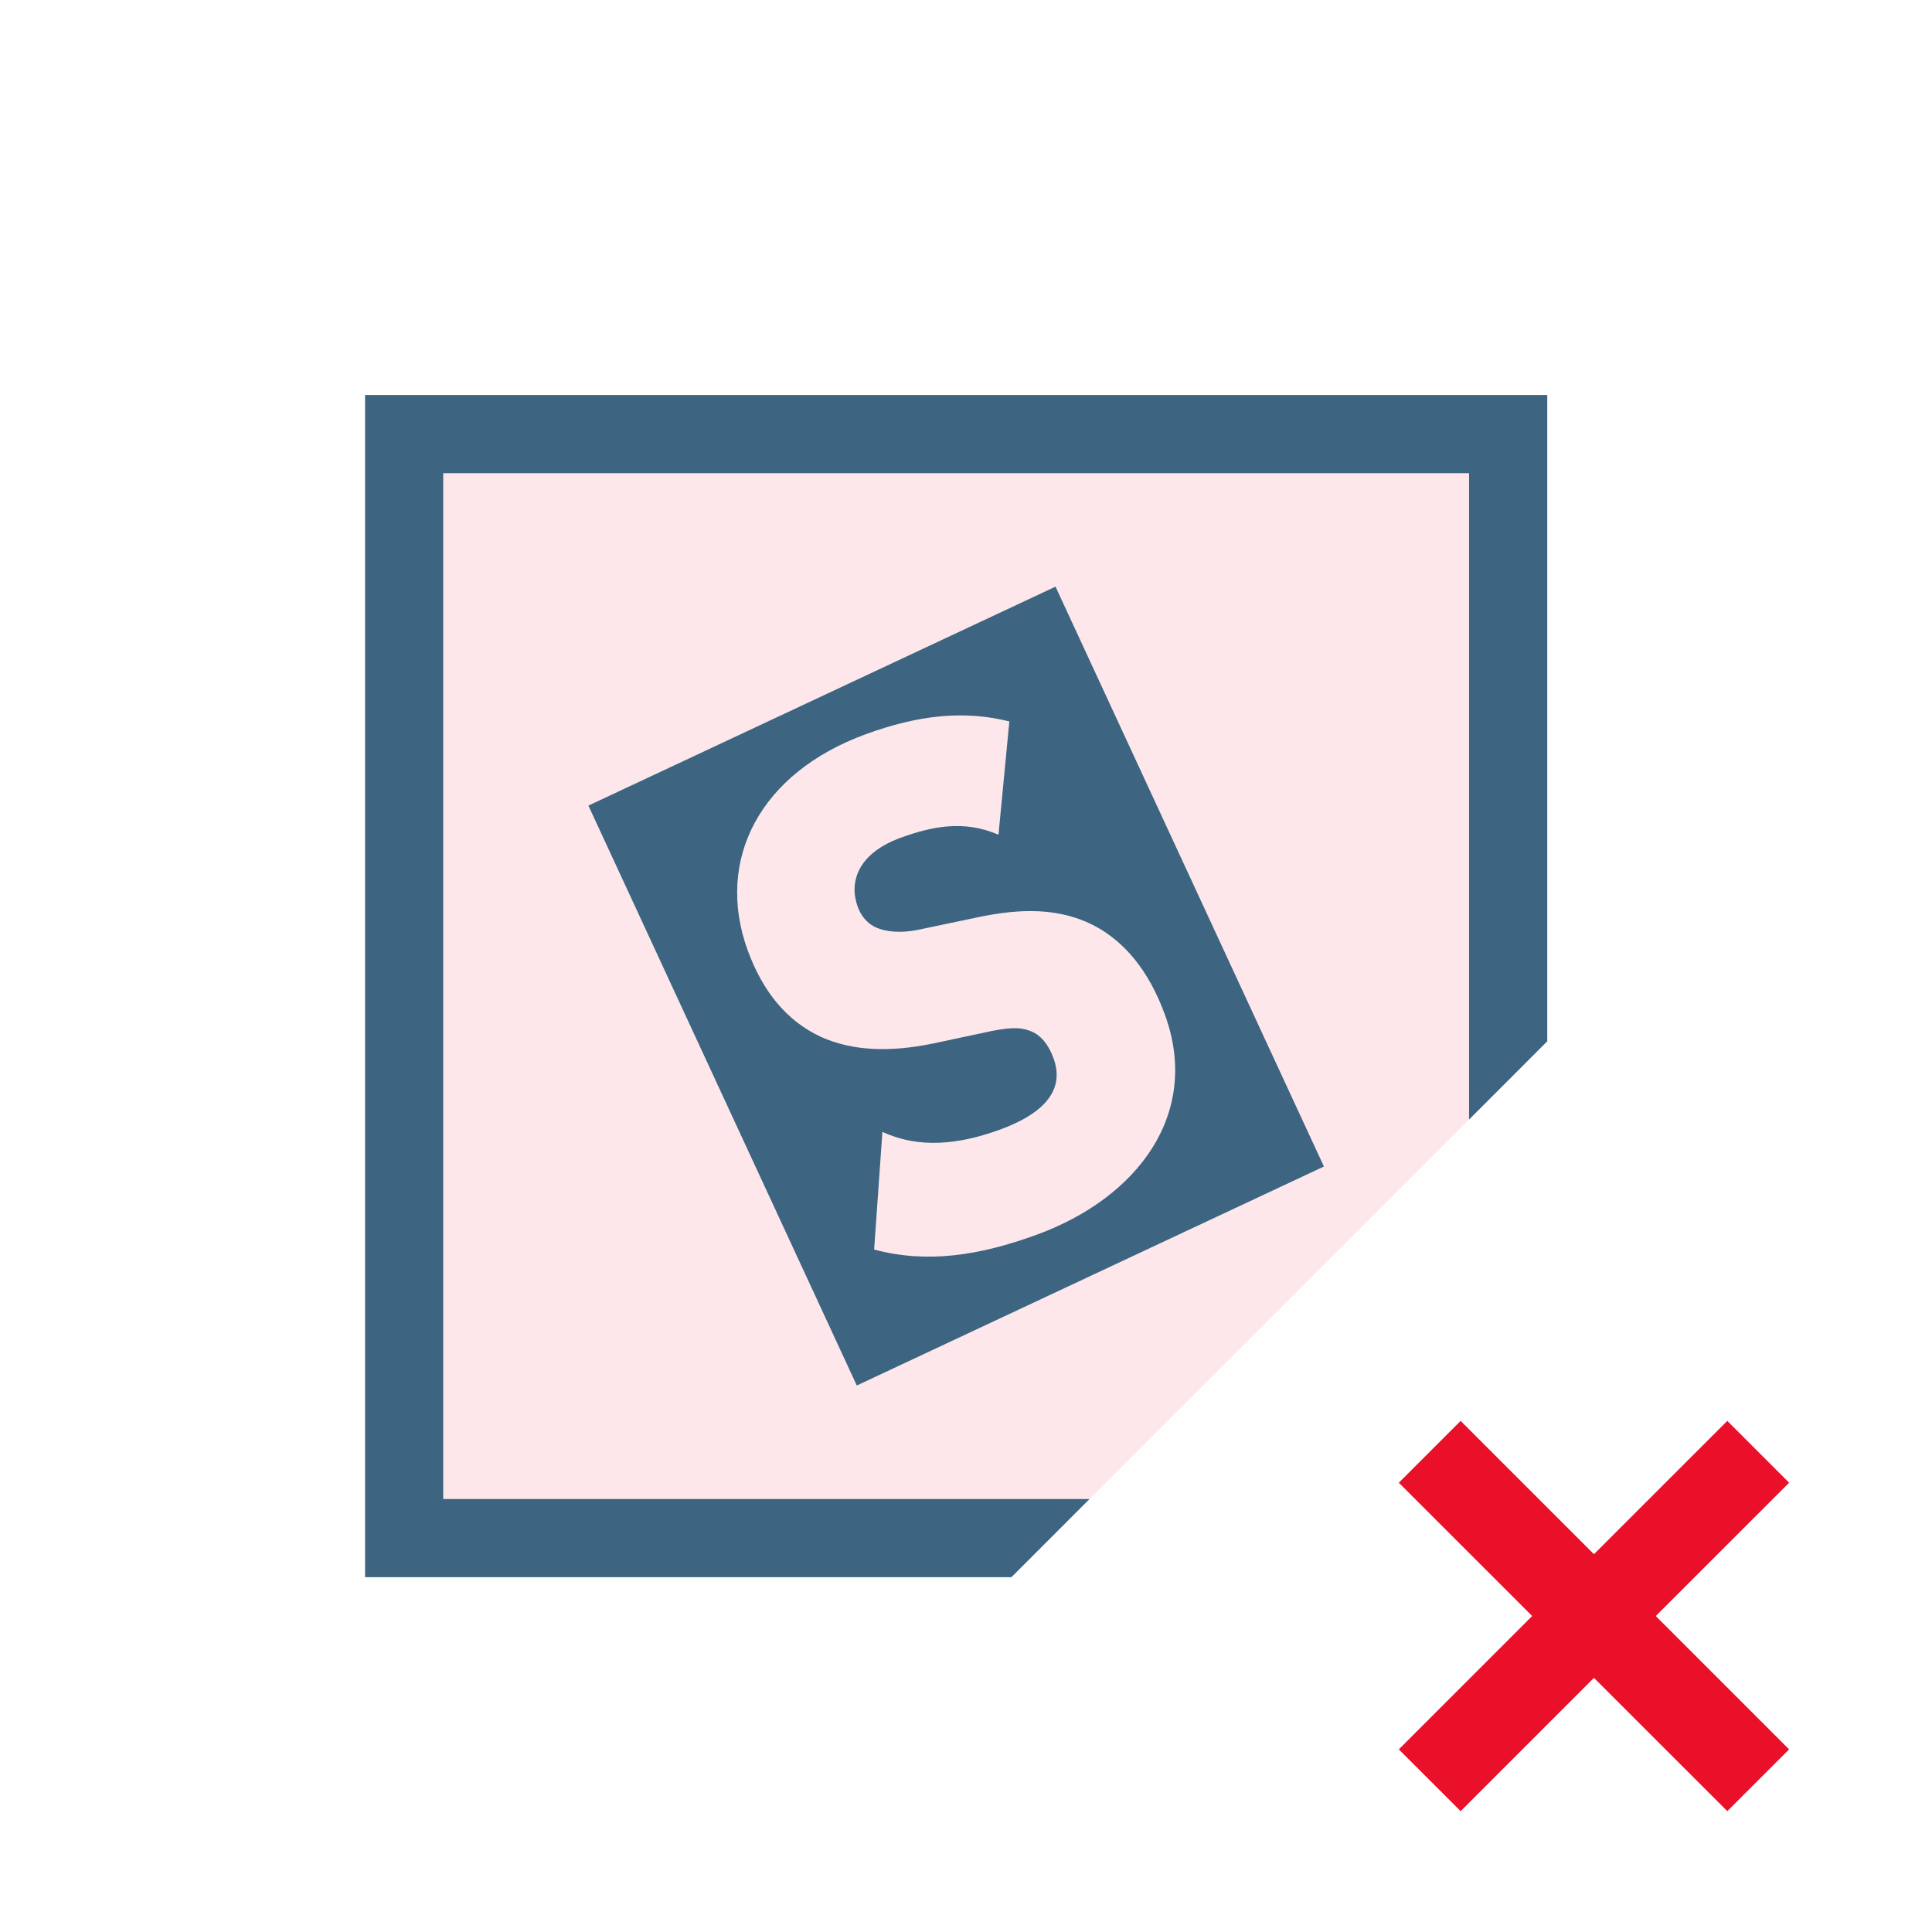
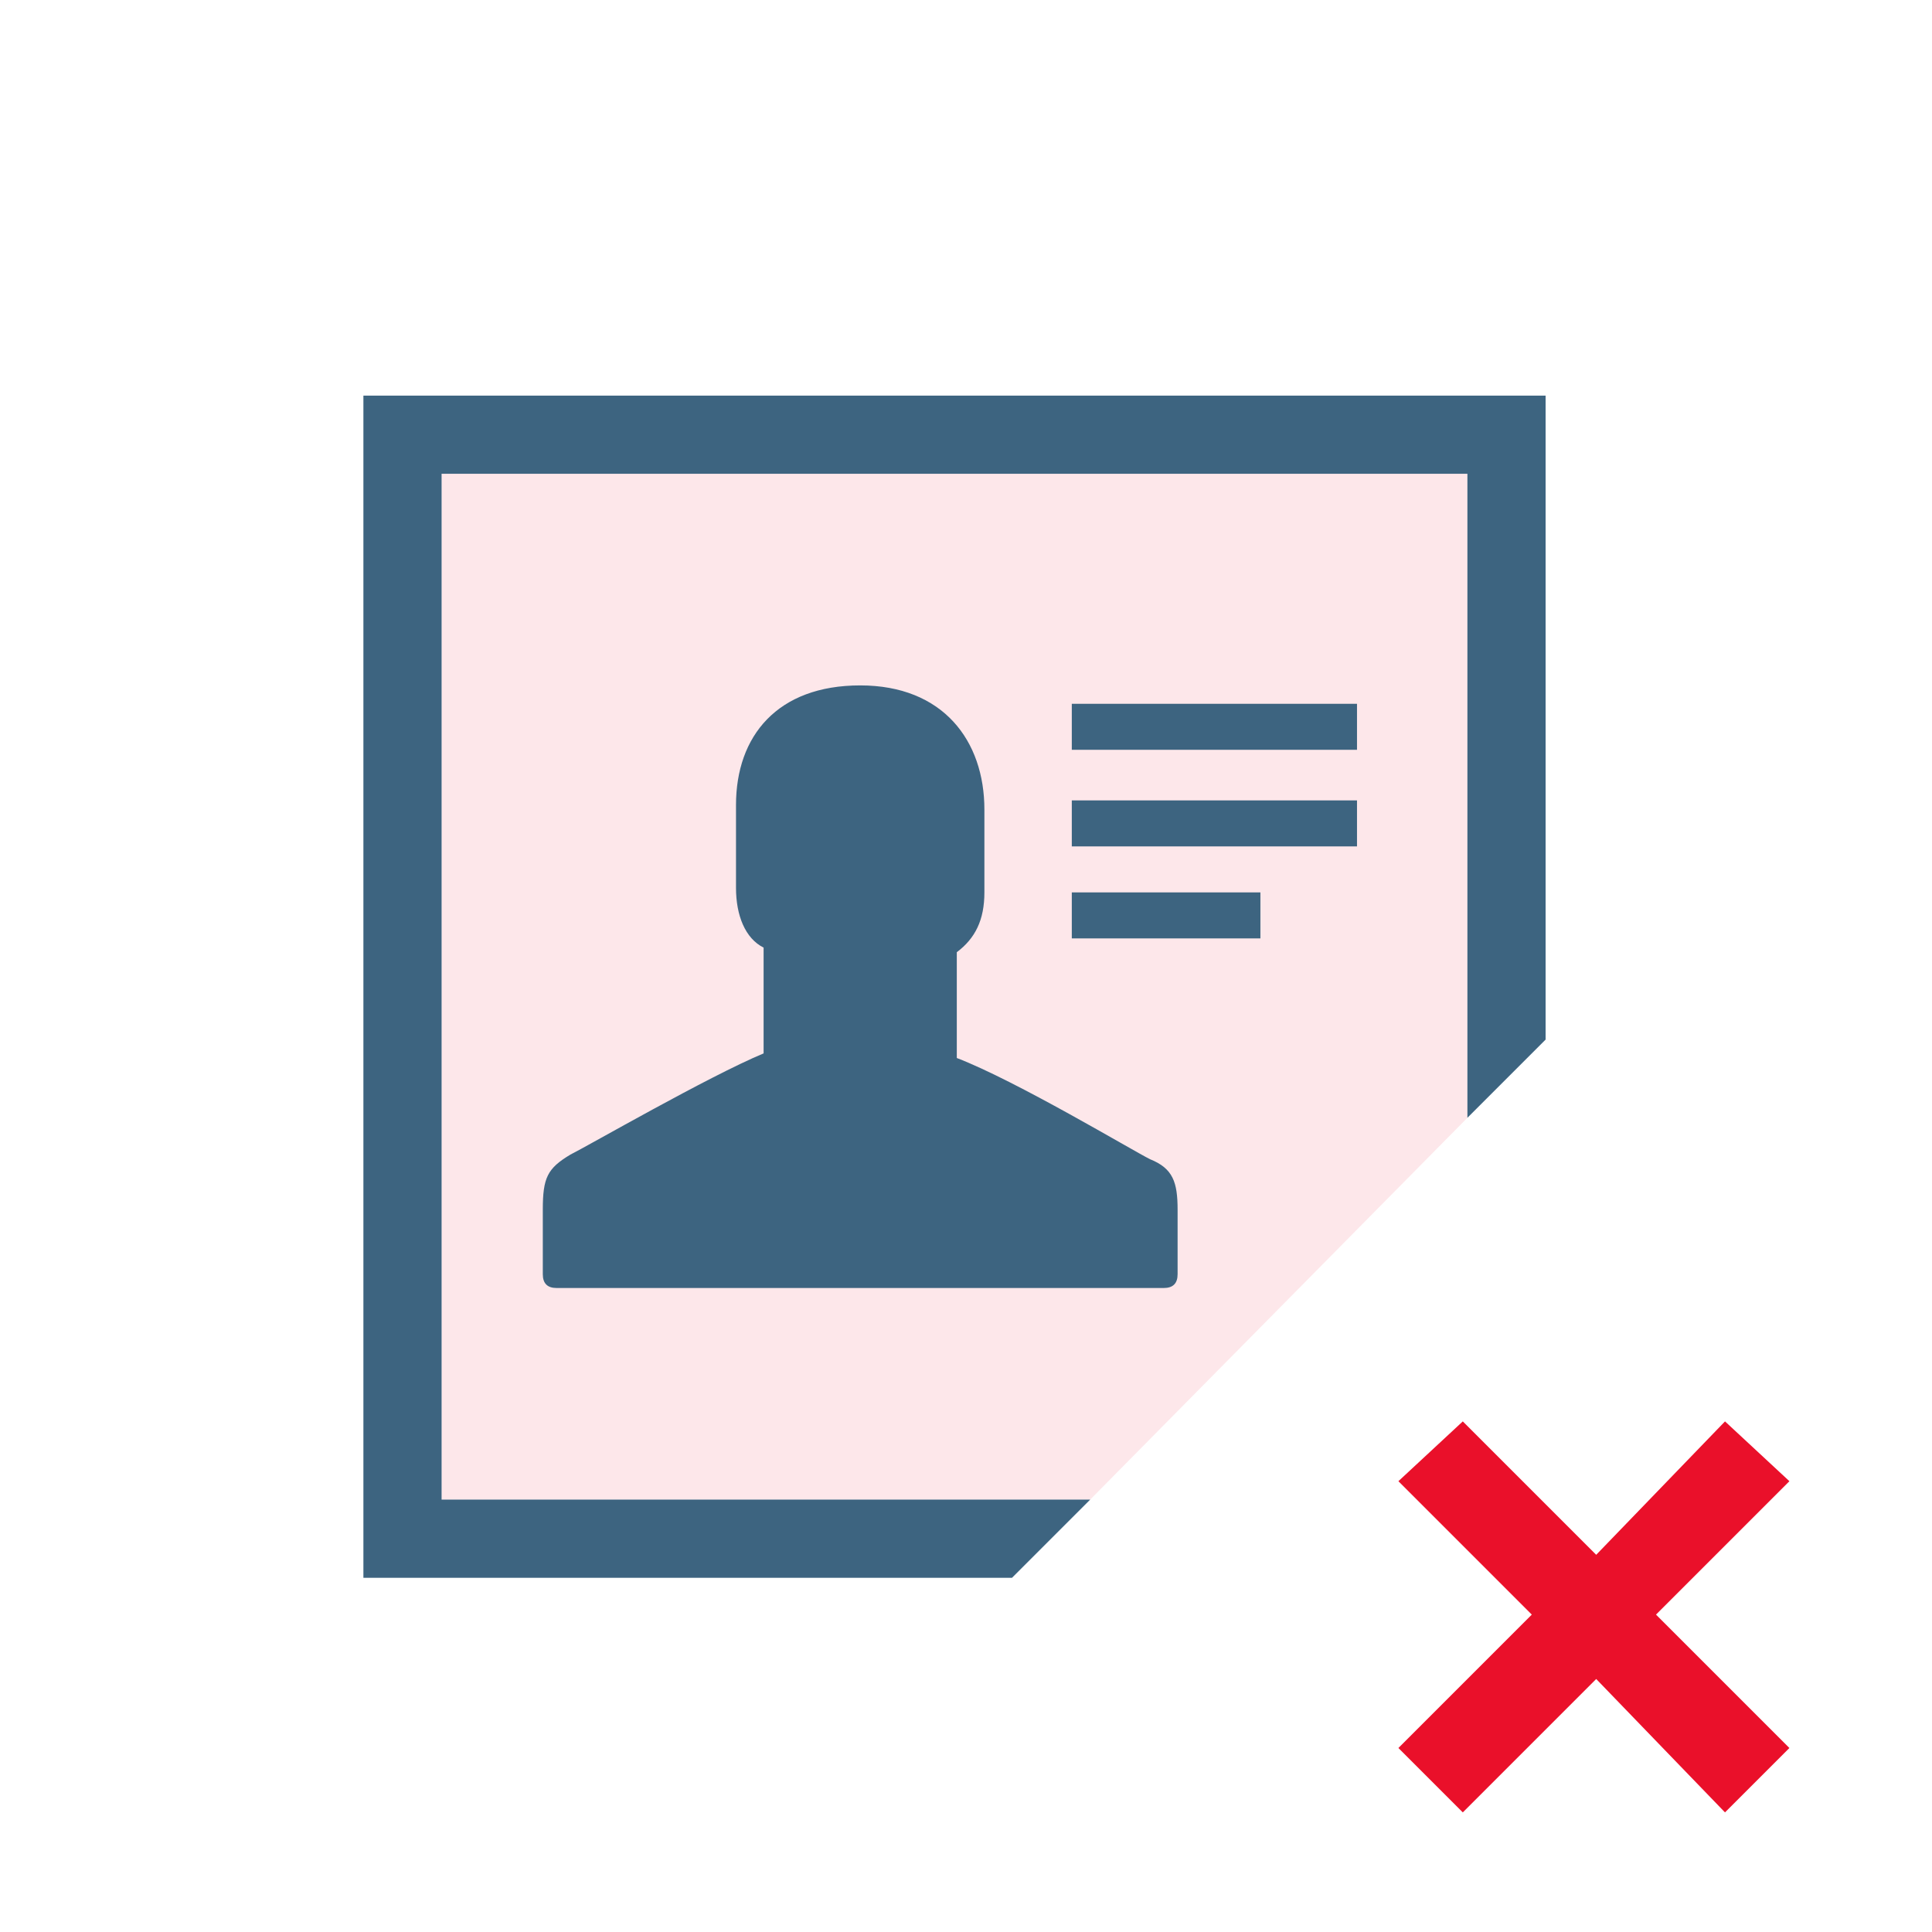
- <svg xmlns="http://www.w3.org/2000/svg" version="1.1" id="Layer_1" x="0px" y="0px" width="42px" height="42px" viewBox="0 0 42 42" enable-background="new 0 0 42 42" xml:space="preserve">
+ <svg xmlns="http://www.w3.org/2000/svg" version="1.1" id="Layer_1" x="0px" y="0px" viewBox="0 0 42 42" enable-background="new 0 0 42 42" xml:space="preserve">
  <g>
-     <polygon fill="#EA102A" points="38.894,32.233 37.55,30.889 34.651,33.787 31.753,30.889 30.409,32.233 33.308,35.131    30.409,38.03 31.753,39.373 34.651,36.475 37.55,39.373 38.894,38.03 35.995,35.131  " />
-     <path fill="#FDE7EA" d="M31.936,10.287h-22.3v22.301h14.05l8.25-8.25V10.287z M18.626,30.121l-5.835-12.607l10.155-4.76   l5.835,12.606L18.626,30.121z" />
-     <path fill="#FDE7EA" d="M21.233,19.949l-1.256,0.264c-0.39,0.084-0.715,0.046-0.92-0.041c-0.201-0.085-0.339-0.257-0.412-0.458   c-0.193-0.53-0.002-1.158,0.935-1.499c0.649-0.236,1.362-0.4,2.126-0.065l0.236-2.463c-0.984-0.248-1.979-0.139-3.117,0.276   c-2.301,0.838-3.287,2.729-2.57,4.701c0.33,0.904,0.854,1.536,1.592,1.88c0.686,0.307,1.488,0.338,2.436,0.144l1.281-0.273   c0.469-0.095,0.67-0.069,0.865,0.013c0.193,0.083,0.36,0.271,0.474,0.582c0.216,0.592-0.058,1.147-1.173,1.553   c-0.902,0.329-1.766,0.41-2.547,0.046l-0.18,2.558c1.141,0.304,2.266,0.139,3.525-0.319c2.195-0.799,3.583-2.625,2.797-4.784   c-0.342-0.939-0.895-1.664-1.711-2.018C22.975,19.771,22.237,19.733,21.233,19.949z" />
-     <polygon fill="#3D6480" points="9.636,10.287 31.936,10.287 31.936,24.338 33.636,22.637 33.636,8.587 7.936,8.587 7.936,34.287    21.987,34.287 23.686,32.587 9.636,32.587  " />
-     <path fill="#3D6480" d="M12.791,17.513l5.835,12.607l10.155-4.761l-5.835-12.606L12.791,17.513z M25.325,22.061   c0.786,2.159-0.602,3.985-2.797,4.784c-1.26,0.458-2.385,0.623-3.525,0.319l0.18-2.558c0.781,0.364,1.645,0.283,2.547-0.046   c1.115-0.405,1.389-0.961,1.173-1.553c-0.113-0.312-0.28-0.499-0.474-0.582c-0.195-0.082-0.396-0.107-0.865-0.013l-1.281,0.273   c-0.947,0.194-1.75,0.163-2.436-0.144c-0.738-0.344-1.262-0.976-1.592-1.88c-0.717-1.973,0.27-3.863,2.57-4.701   c1.139-0.415,2.133-0.524,3.117-0.276l-0.236,2.463c-0.764-0.335-1.477-0.171-2.126,0.065c-0.937,0.341-1.128,0.969-0.935,1.499   c0.073,0.201,0.211,0.373,0.412,0.458c0.205,0.087,0.53,0.125,0.92,0.041l1.256-0.264c1.004-0.216,1.741-0.178,2.381,0.095   C24.431,20.397,24.983,21.121,25.325,22.061z" />
+     <g>
+       <polygon fill="#EA102A" points="38.9,32.2 37.5,30.9 34.7,33.8 31.8,30.9 30.4,32.2 33.3,35.1 30.4,38 31.8,39.4 34.7,36.5     37.5,39.4 38.9,38 36,35.1   " />
+       <polygon fill="#FDE7EA" points="31.9,10.3 9.6,10.3 9.6,32.6 23.7,32.6 31.9,24.3   " />
+       <polygon fill="#3D6480" points="9.6,10.3 31.9,10.3 31.9,24.3 33.6,22.6 33.6,8.6 7.9,8.6 7.9,34.3 22,34.3 23.7,32.6 9.6,32.6       " />
+     </g>
+     <g>
+       <g>
+         <rect x="23.3" y="19.4" fill="#3D6480" width="4.1" height="1" />
+         <rect x="23.3" y="17.4" fill="#3D6480" width="6.2" height="1" />
+         <rect x="23.3" y="15.3" fill="#3D6480" width="6.2" height="1" />
+       </g>
+       <g id="user_19_">
+         <path id="user_20_" fill="#3D6480" d="M25,25.2c-0.4-0.2-2.9-1.7-4.2-2.2v-2.3c0.4-0.3,0.6-0.7,0.6-1.3v-1.8     c0-1.5-0.9-2.7-2.7-2.7S16,16,16,17.5c0,0,0,0.3,0,1.8c0,0.6,0.2,1.1,0.6,1.3v2.3c-1.2,0.5-3.8,2-4.2,2.2     c-0.5,0.3-0.6,0.5-0.6,1.2c0,0.3,0,1.4,0,1.4c0,0.2,0.1,0.3,0.3,0.3h13.2c0.2,0,0.3-0.1,0.3-0.3c0,0,0-1.2,0-1.4     C25.6,25.7,25.5,25.4,25,25.2z" />
+       </g>
+     </g>
  </g>
</svg>
